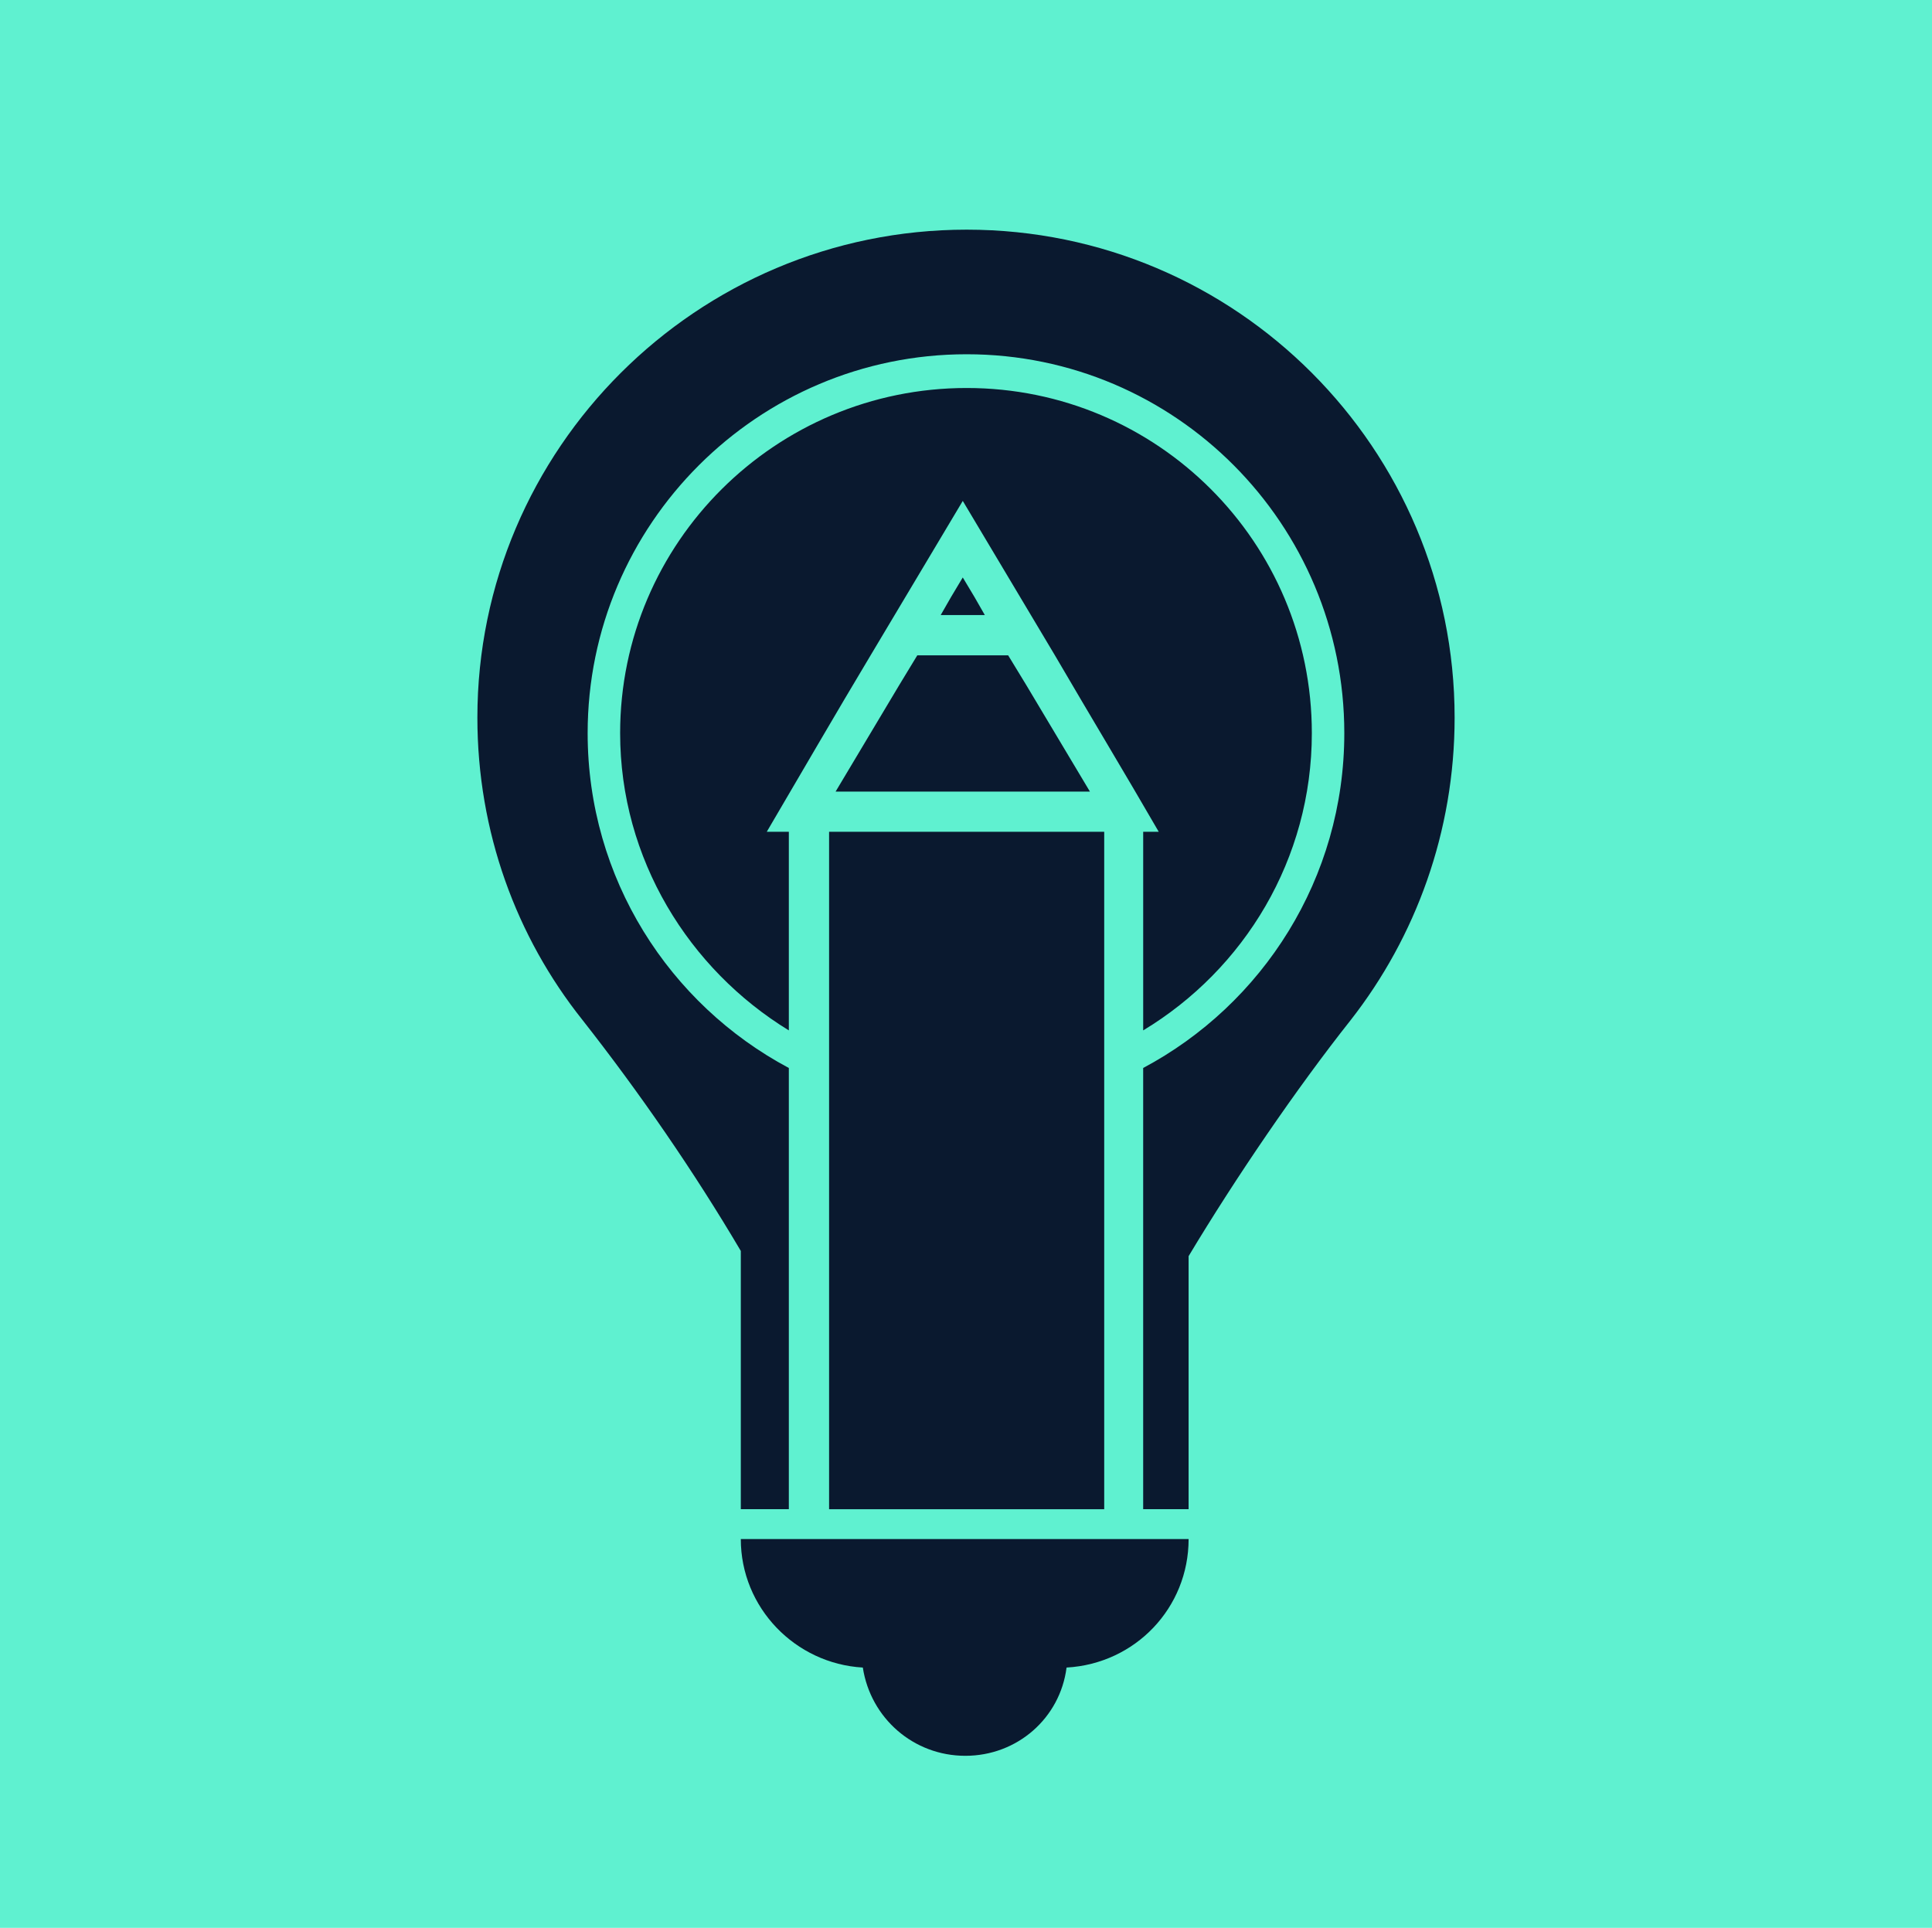
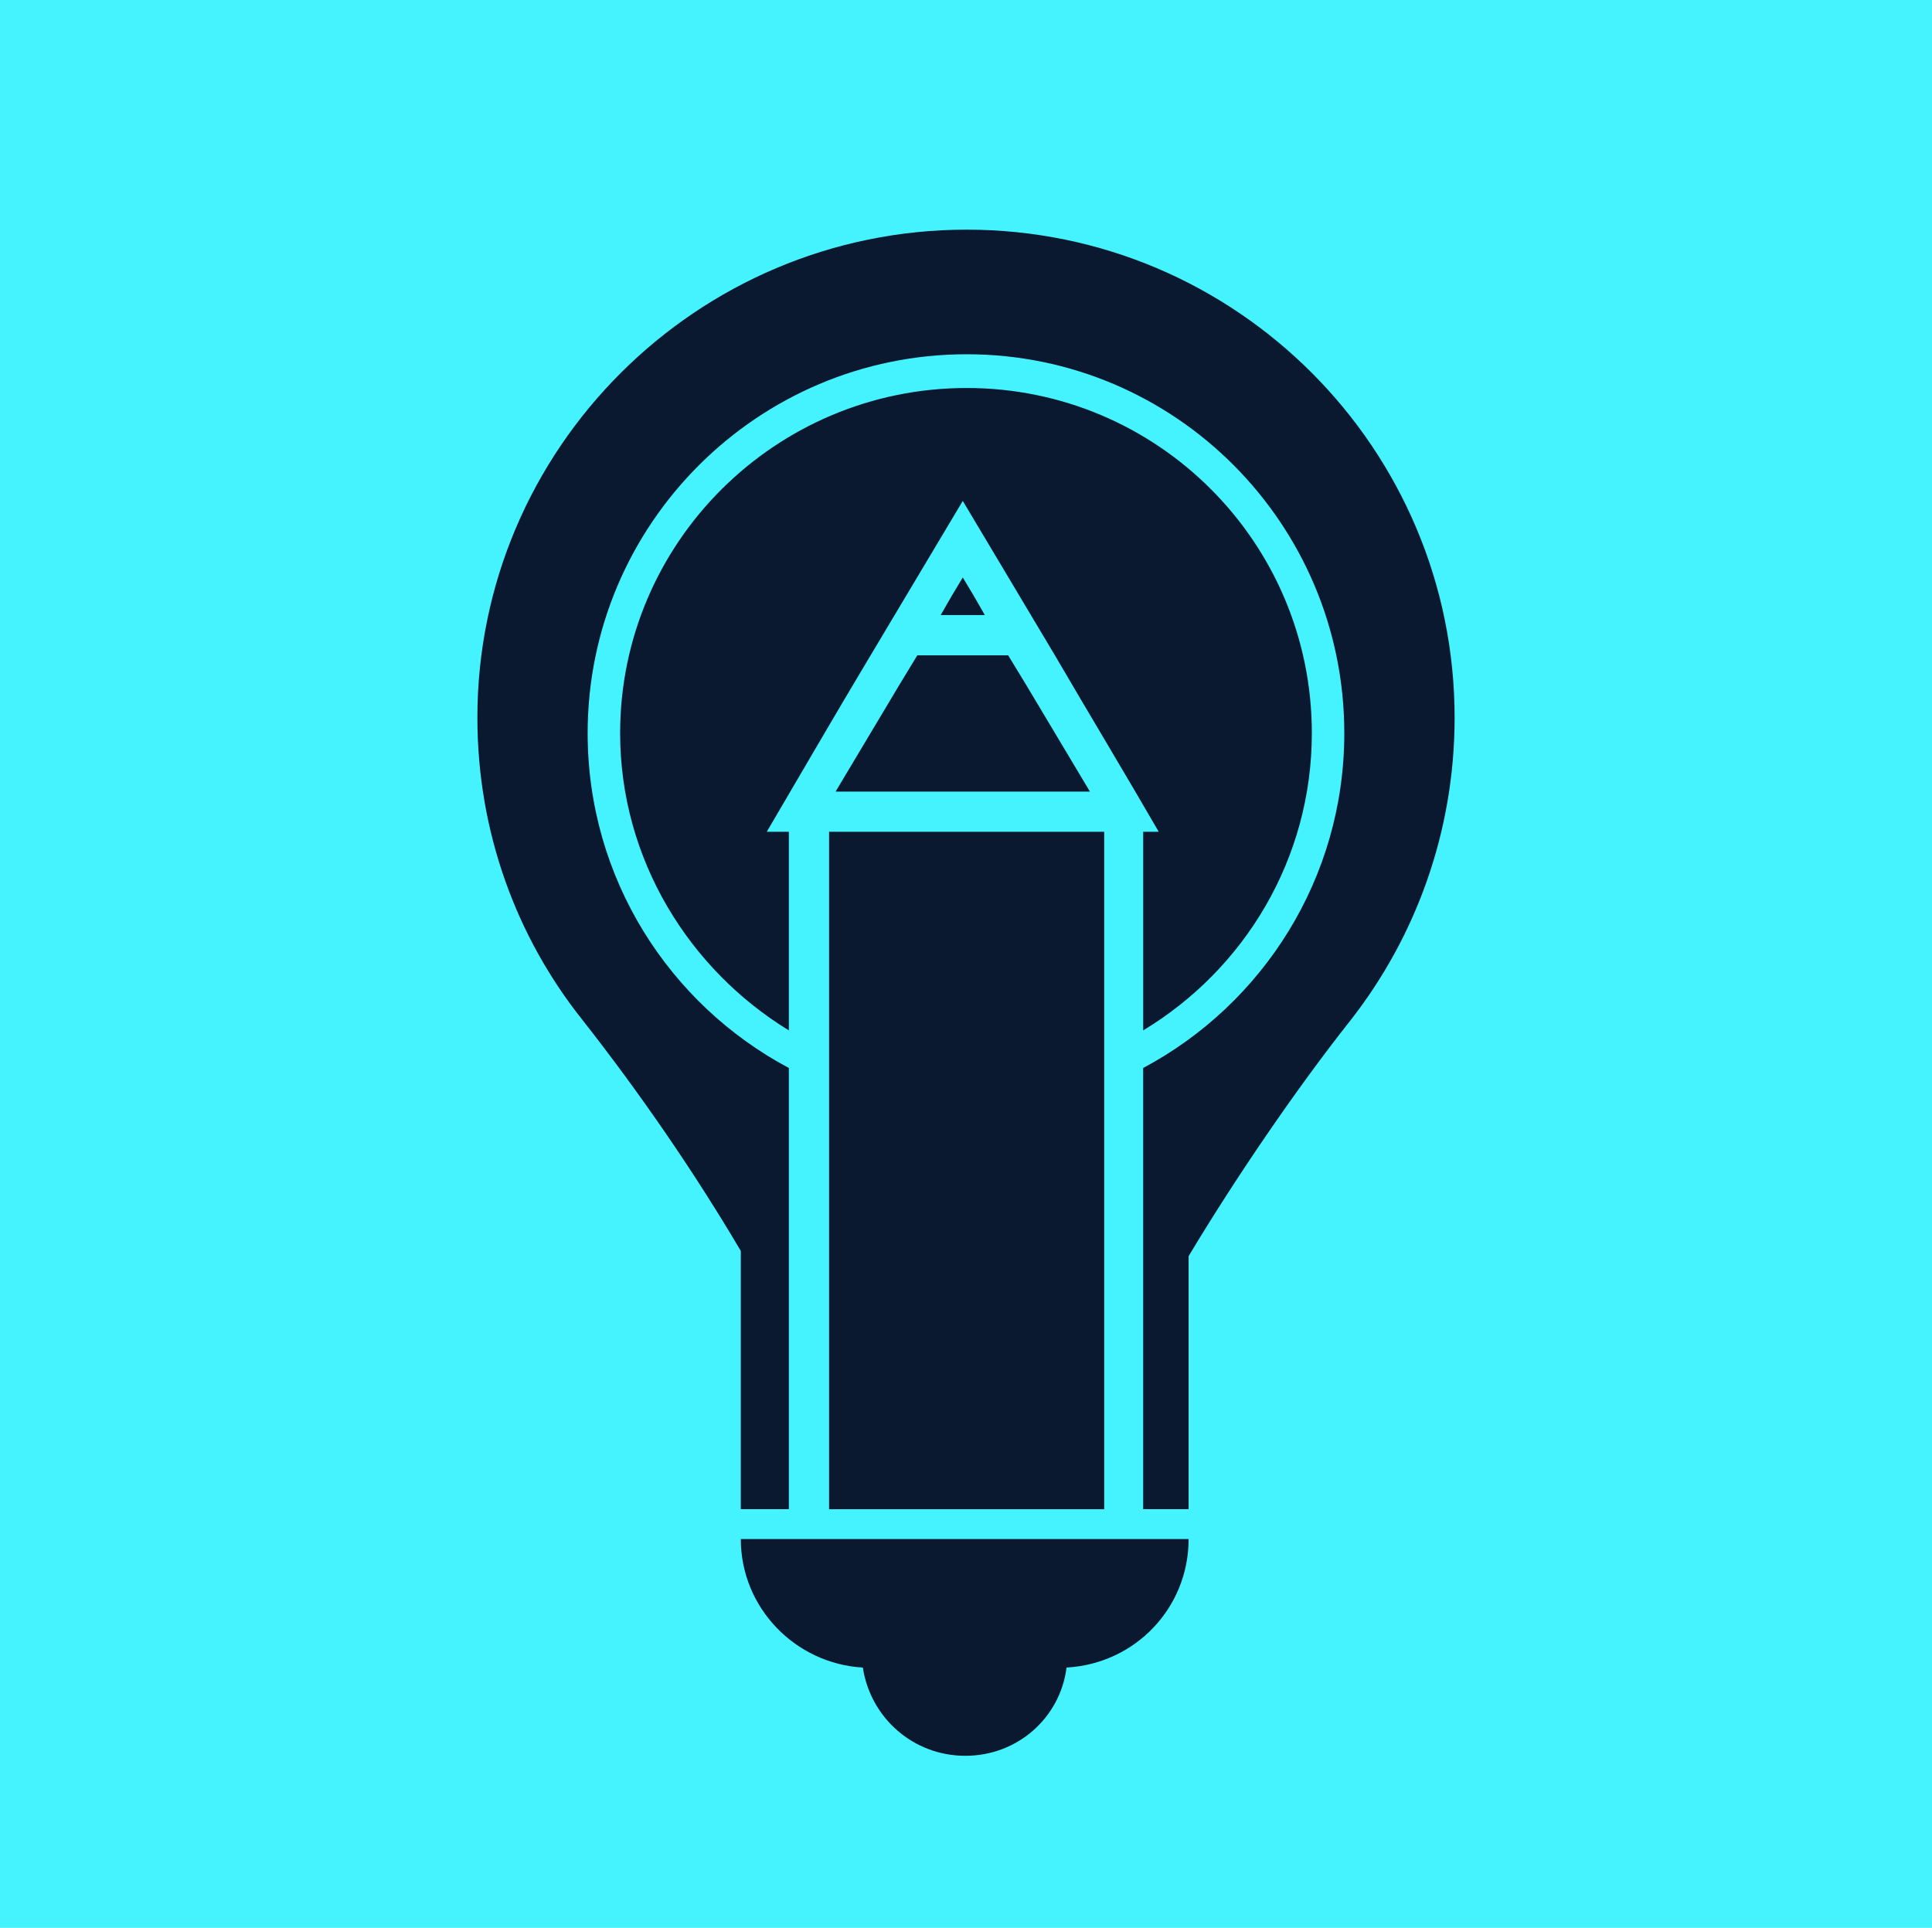
<svg xmlns="http://www.w3.org/2000/svg" version="1.1" id="Layer_1" x="0px" y="0px" width="481px" height="480px" viewBox="0 0 481 480" enable-background="new 0 0 481 480" xml:space="preserve">
-   <rect fill="#5FF1D0" width="481" height="480" />
-   <path fill="#0A192F" d="M214.812,415.192c1.937,12.596,12.609,21.972,25.523,21.972c12.918,0,23.592-9.375,25.2-21.972  c17.128-0.965,30.387-14.874,30.387-31.993H184.435C184.435,400.318,198.014,414.227,214.812,415.192L214.812,415.192z   M362.149,178.67c0-66.874-54.282-121.488-121.487-121.488c-67.197,0-121.811,54.614-121.811,121.488  c0,28.43,9.689,54.615,26.164,75.282c14.215,18.098,27.8,37.808,39.42,57.51v64.3h11.957V265.908  c-29.721-15.828-50.089-47.172-50.089-83.368c0-52.012,42.336-94.337,94.359-94.337c52.017,0,94.023,42.325,94.023,94.337  c0,36.195-20.354,67.54-50.075,83.368v109.854h11.312v-63.003c11.623-19.379,26.807-41.679,40.378-58.807  C352.449,233.285,362.149,207.1,362.149,178.67L362.149,178.67z M326.601,182.542c0-47.497-38.444-85.938-85.938-85.938  c-47.497,0-86.272,38.442-86.272,85.938c0,31.35,17.14,58.808,42.002,74.007V207.1h-5.494c8.731-14.86,17.14-29.397,25.851-43.936  l0,0l22.947-38.447l22.938,38.447l0,0c9.052,15.506,17.445,29.4,25.85,43.936h-3.871v49.449  C309.804,241.35,326.601,213.891,326.601,182.542L326.601,182.542z M274.91,207.1v168.664h-68.496V207.1H274.91z M250.995,163.164  l4.526,7.43l15.83,26.496h-31.657h-31.657l15.828-26.496l4.511-7.43H250.995z M239.694,143.776l2.904,4.849l2.59,4.517h-5.493  h-5.494l2.591-4.517L239.694,143.776z" />
+   <rect fill="#45F3FF" width="481" height="480" />
+   <path fill="#0A192F" d="M214.812,415.192c1.937,12.596,12.609,21.972,25.523,21.972c12.918,0,23.592-9.375,25.2-21.972  c17.128-0.966,30.387-14.874,30.387-31.993H184.435C184.435,400.318,198.014,414.227,214.812,415.192L214.812,415.192z   M362.149,178.67c0-66.874-54.282-121.488-121.487-121.488c-67.197,0-121.811,54.614-121.811,121.488  c0,28.43,9.689,54.615,26.164,75.282c14.215,18.098,27.8,37.808,39.42,57.51v64.3h11.957V265.908  c-29.721-15.828-50.089-47.172-50.089-83.368c0-52.012,42.336-94.337,94.359-94.337c52.018,0,94.022,42.325,94.022,94.337  c0,36.195-20.354,67.54-50.075,83.368v109.854h11.313v-63.003c11.623-19.379,26.807-41.679,40.378-58.807  C352.449,233.285,362.149,207.1,362.149,178.67L362.149,178.67z M326.601,182.542c0-47.497-38.443-85.938-85.938-85.938  c-47.497,0-86.272,38.442-86.272,85.938c0,31.35,17.14,58.808,42.002,74.007V207.1h-5.494c8.731-14.86,17.14-29.397,25.851-43.936  l0,0l22.947-38.447l22.938,38.447l0,0c9.053,15.506,17.445,29.4,25.85,43.936h-3.87v49.449  C309.804,241.35,326.601,213.891,326.601,182.542L326.601,182.542z M274.91,207.1v168.664h-68.496V207.1H274.91z M250.995,163.164  l4.526,7.43l15.83,26.496h-31.658h-31.657l15.828-26.496l4.511-7.43H250.995z M239.694,143.776l2.904,4.849l2.59,4.517h-5.493  h-5.494l2.591-4.517L239.694,143.776z" />
</svg>
